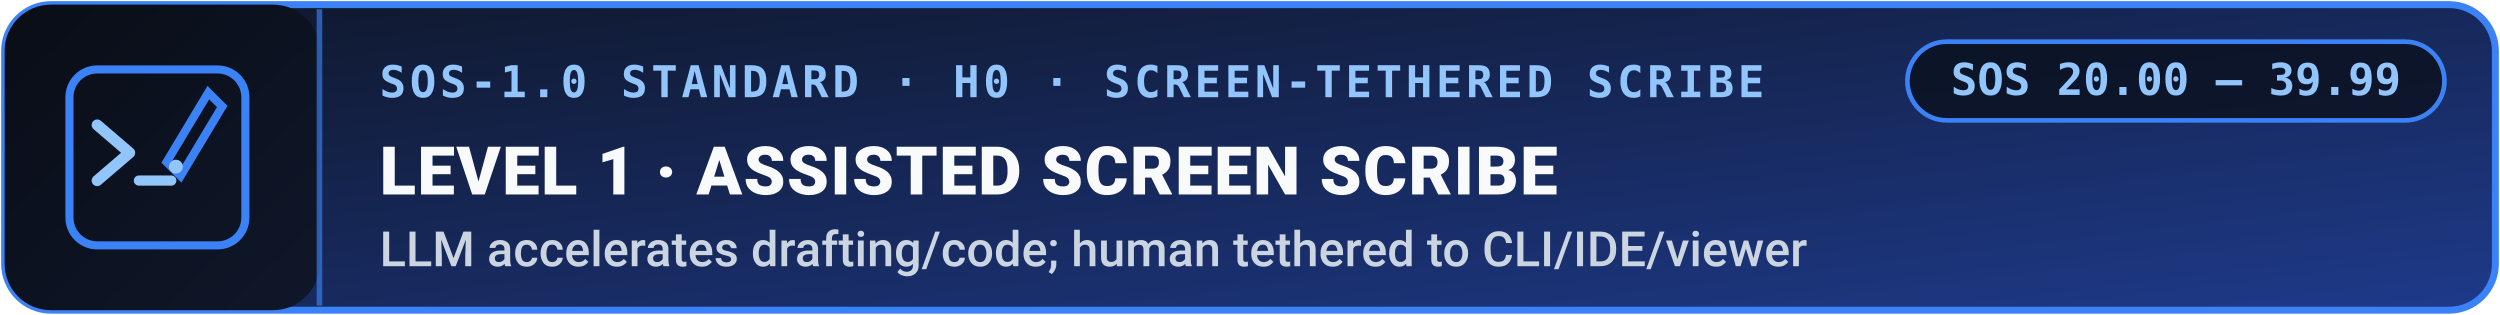
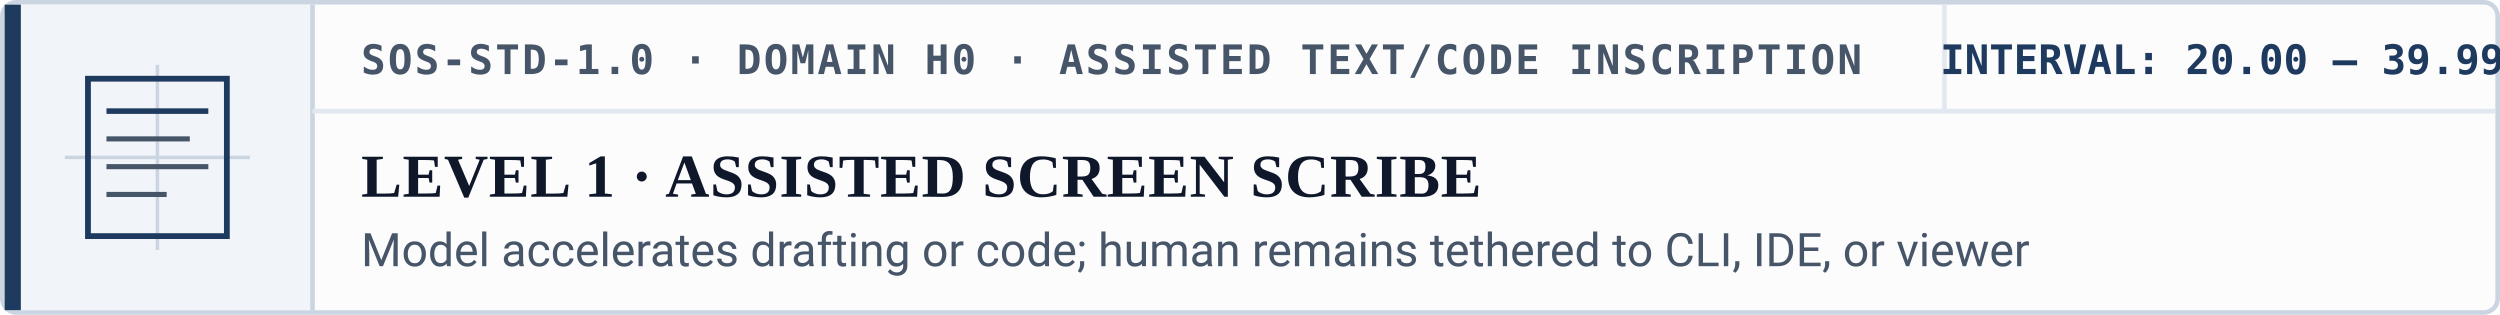
- <svg xmlns="http://www.w3.org/2000/svg" width="540" height="68" viewBox="0 0 540 68" role="img" aria-label="LEVEL 1 · ASSISTED SCREEN SCRIBE (SOS 20.00 – 39.99)">
-   <defs>
-     <linearGradient id="bg-l1" x1="0%" y1="0%" x2="100%" y2="100%">
-       <stop offset="0%" stop-color="#0f172a" />
-       <stop offset="100%" stop-color="#1e3a8a" />
-     </linearGradient>
-     <linearGradient id="emblem-l1" x1="0%" y1="0%" x2="100%" y2="100%">
-       <stop offset="0%" stop-color="#090d16" />
-       <stop offset="100%" stop-color="#0f172a" />
-     </linearGradient>
-   </defs>
-   <rect x="1" y="1" width="538" height="66" rx="10" fill="url(#bg-l1)" stroke="#3b82f6" stroke-width="1.5" />
-   <rect x="1" y="1" width="68" height="66" rx="10" fill="url(#emblem-l1)" />
-   <line x1="69" y1="2" x2="69" y2="66" stroke="#3b82f6" stroke-width="1.2" stroke-opacity="0.65" />
-   <g id="emblem-scribe-chevron">
-     <rect x="15" y="15" width="38" height="38" rx="6" fill="none" stroke="#3b82f6" stroke-width="1.75" />
-     <path d="M21 27 L28 33 L21 39" fill="none" stroke="#93c5fd" stroke-width="2.4" stroke-linecap="round" stroke-linejoin="round" />
-     <line x1="30" y1="39" x2="37" y2="39" stroke="#93c5fd" stroke-width="2.2" stroke-linecap="round" />
-     <path d="M45 20 L36 35 L39 38 L48 23 Z" fill="none" stroke="#3b82f6" stroke-width="1.8" />
-     <circle cx="38" cy="36" r="1.5" fill="#93c5fd" />
+ <svg xmlns="http://www.w3.org/2000/svg" width="540" height="68" viewBox="0 0 540 68" role="img" aria-label="LEVEL 1 · ASSISTED SCREEN SCRIBE (20.00 – 39.99)">
+   <rect x="0.5" y="0.5" width="539" height="67" rx="3" fill="#fcfcfd" stroke="#cbd5e1" stroke-width="1" />
+   <rect x="1" y="1" width="66" height="66" fill="#f1f5f9" />
+   <rect x="1" y="1" width="3.5" height="66" fill="#1e3a5f" />
+   <line x1="67.5" y1="1" x2="67.5" y2="67" stroke="#cbd5e1" stroke-width="1" />
+   <line x1="67.5" y1="24" x2="539" y2="24" stroke="#e2e8f0" stroke-width="1" />
+   <line x1="420" y1="1" x2="420" y2="24" stroke="#e2e8f0" stroke-width="1" />
+   <g id="emblem-baseline-register">
+     <line x1="14" y1="34" x2="54" y2="34" stroke="#cbd5e1" stroke-width="0.75" />
+     <line x1="34" y1="14" x2="34" y2="54" stroke="#cbd5e1" stroke-width="0.75" />
+     <rect x="19" y="17" width="30" height="34" fill="none" stroke="#1e3a5f" stroke-width="1.25" />
+     <line x1="23" y1="24" x2="45" y2="24" stroke="#1e3a5f" stroke-width="1.2" />
+     <line x1="23" y1="30" x2="41" y2="30" stroke="#475569" stroke-width="1.1" />
+     <line x1="23" y1="36" x2="45" y2="36" stroke="#475569" stroke-width="1.1" />
+     <line x1="23" y1="42" x2="36" y2="42" stroke="#475569" stroke-width="1.1" />
  </g>
-   <text x="82" y="21" fill="#93c5fd" font-family="ui-monospace, SFMono-Regular, Menlo, Monaco, Consolas, monospace" font-size="9.5" font-weight="700" letter-spacing="0.8">SOS-1.0 STANDARD · H0 · SCREEN-TETHERED SCRIBE</text>
-   <rect x="412" y="9" width="116" height="17" rx="8.5" fill="#090d16" fill-opacity="0.72" stroke="#3b82f6" stroke-width="1" />
-   <text x="470" y="20.5" fill="#93c5fd" font-family="ui-monospace, SFMono-Regular, Menlo, Monaco, Consolas, monospace" font-size="9.5" font-weight="700" text-anchor="middle">SOS 20.00 – 39.99</text>
-   <text x="82" y="42" fill="#f8fafc" font-family="-apple-system, BlinkMacSystemFont, 'Segoe UI', Roboto, Helvetica, Arial, sans-serif" font-size="14.5" font-weight="800" letter-spacing="0.3">LEVEL 1 · ASSISTED SCREEN SCRIBE</text>
-   <text x="82" y="57.5" fill="#cbd5e1" font-family="-apple-system, BlinkMacSystemFont, 'Segoe UI', Roboto, Helvetica, Arial, sans-serif" font-size="10.5" font-weight="500">LLM accelerates drafting/code; human tethered to CLI/IDE/viewer</text>
+   <text x="78" y="16" fill="#475569" font-family="ui-monospace, SFMono-Regular, Menlo, Monaco, Consolas, monospace" font-size="8.8" font-weight="600" letter-spacing="0.5">SOS-STD-1.0 · DOMAIN H0 · ASSISTED TEXT/CODE INSCRIPTION</text>
+   <text x="480" y="16" fill="#1e3a5f" font-family="ui-monospace, SFMono-Regular, Menlo, Monaco, Consolas, monospace" font-size="8.8" font-weight="700" text-anchor="middle">INTERVAL: 20.00 – 39.99</text>
+   <text x="78" y="42.5" fill="#0f172a" font-family="Georgia, 'Times New Roman', STIXGeneral, serif" font-size="13.2" font-weight="700" letter-spacing="0.15">LEVEL 1 · ASSISTED SCREEN SCRIBE</text>
+   <text x="78" y="57.5" fill="#475569" font-family="-apple-system, BlinkMacSystemFont, 'Segoe UI', Roboto, Helvetica, Arial, sans-serif" font-size="10.0" font-weight="400">Model accelerates drafting or code; human remains tethered to CLI, IDE, or viewer</text>
</svg>
